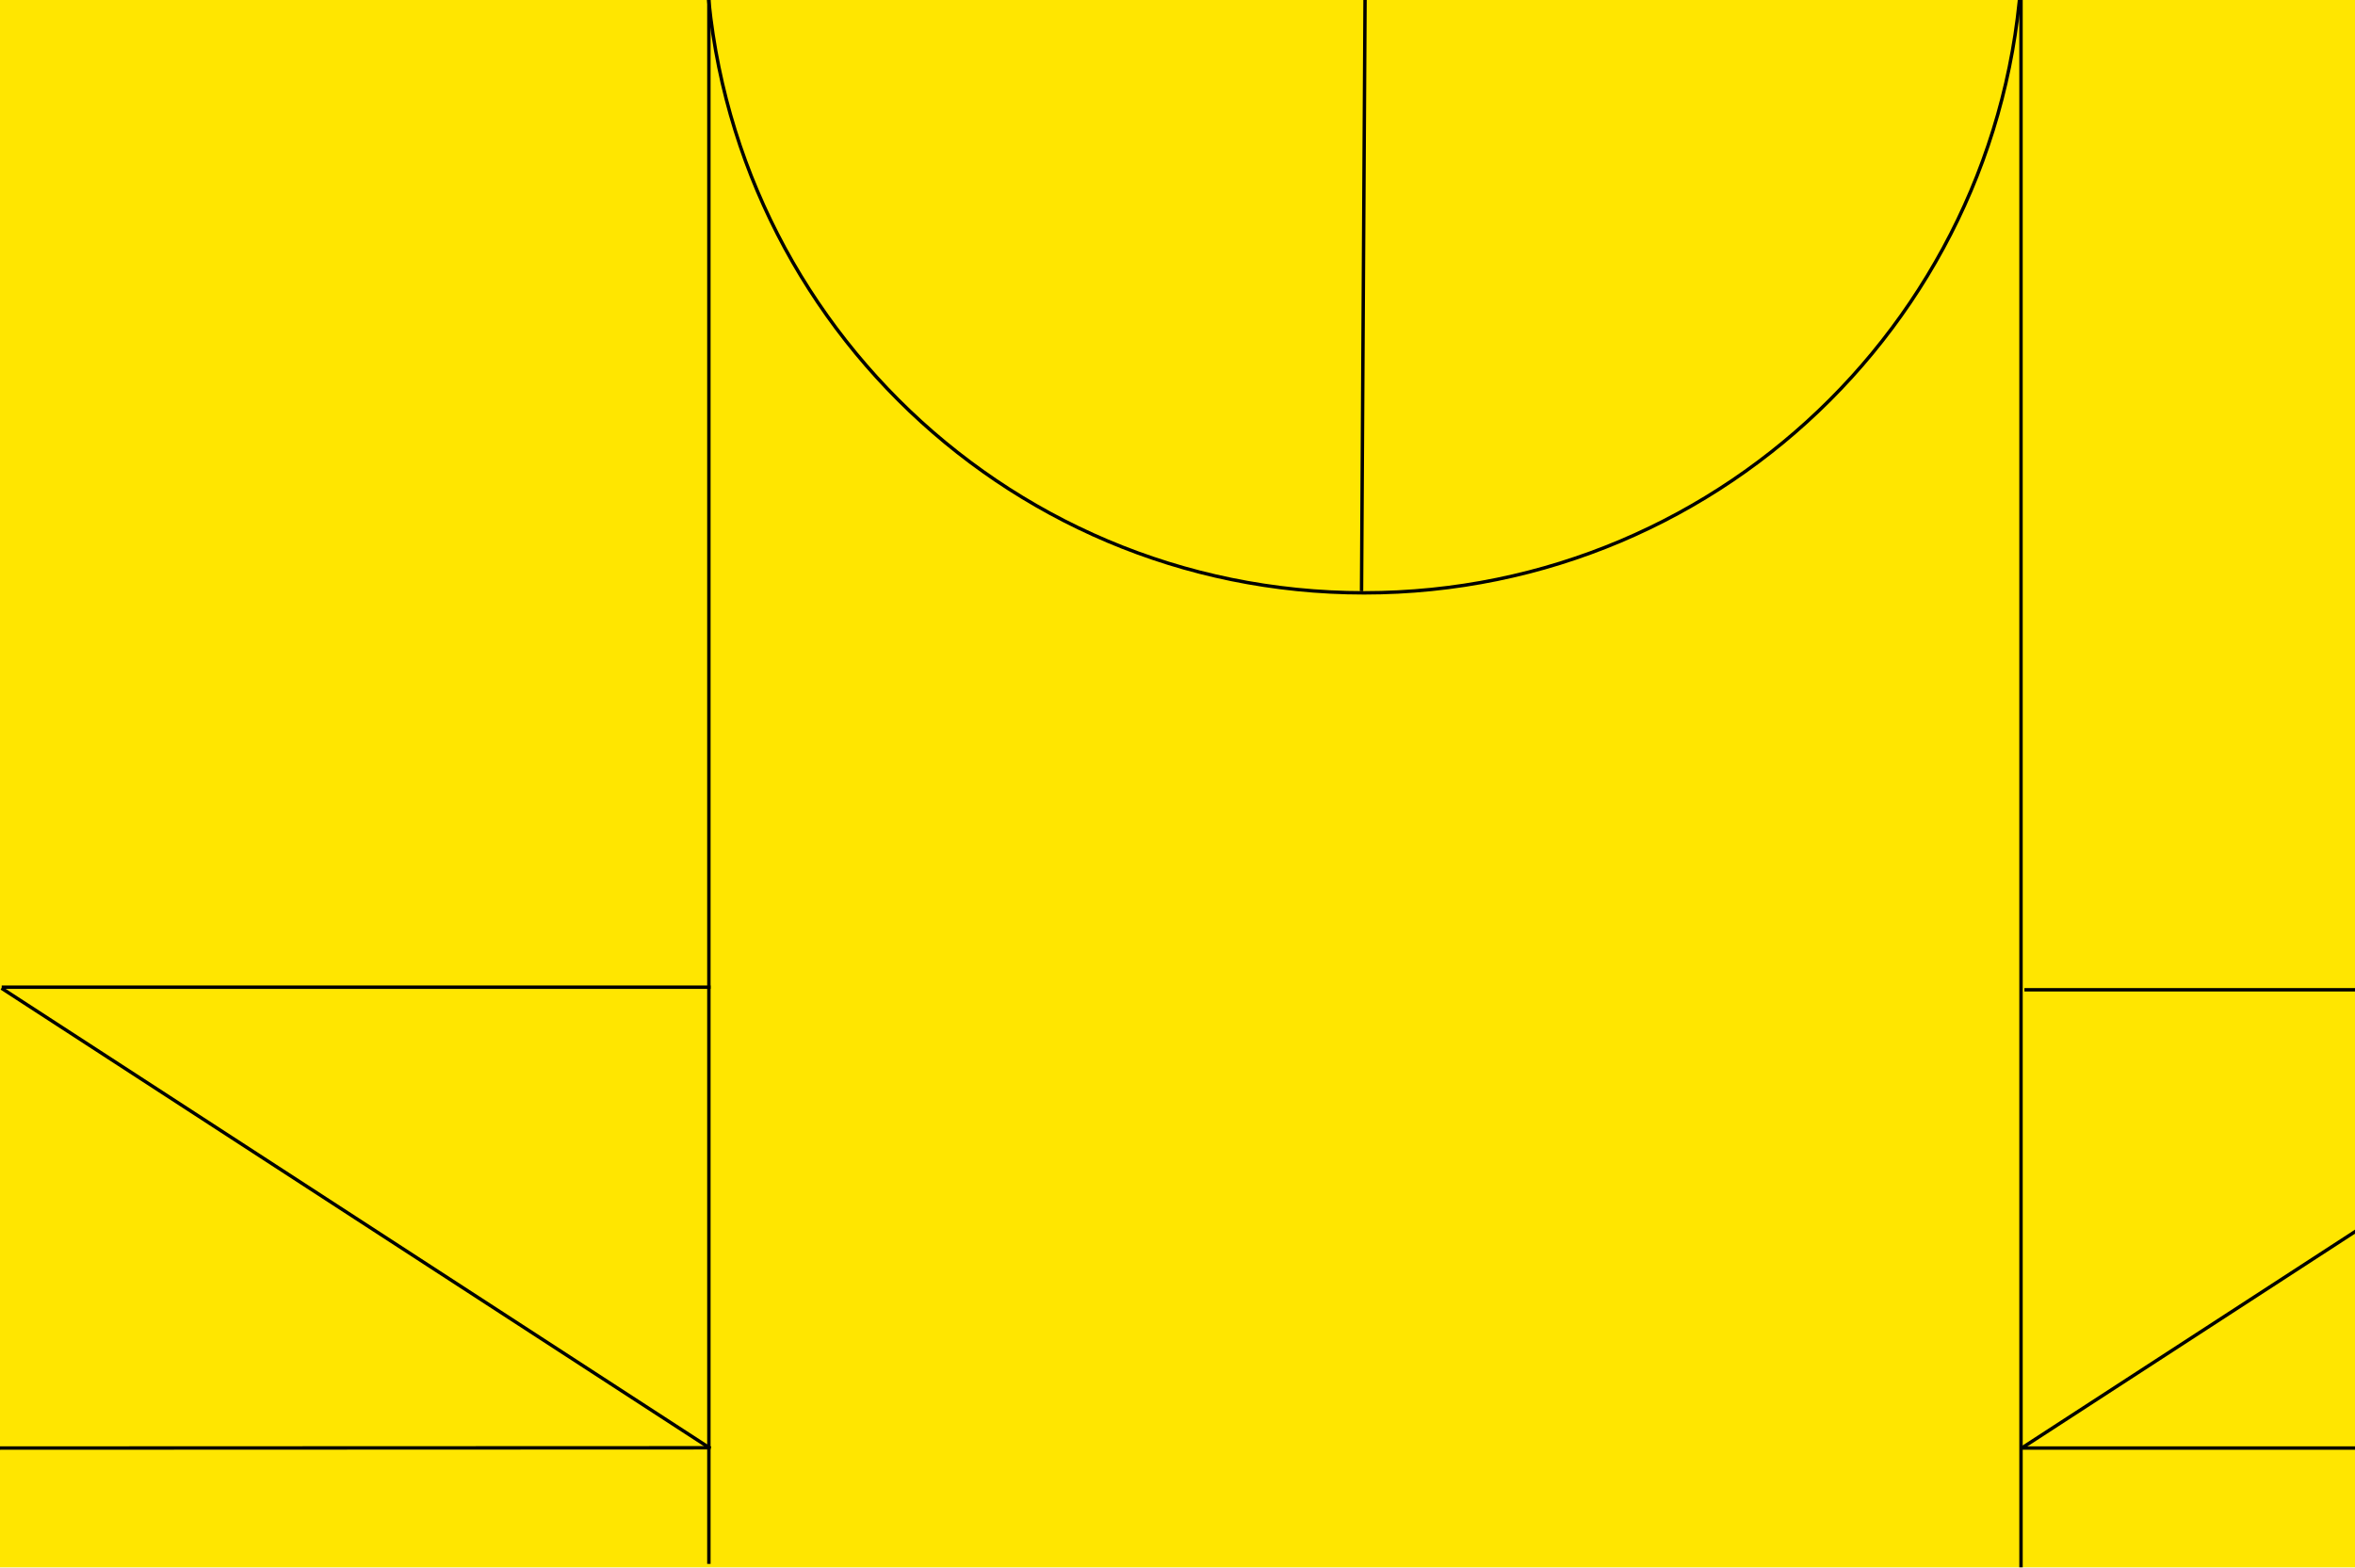
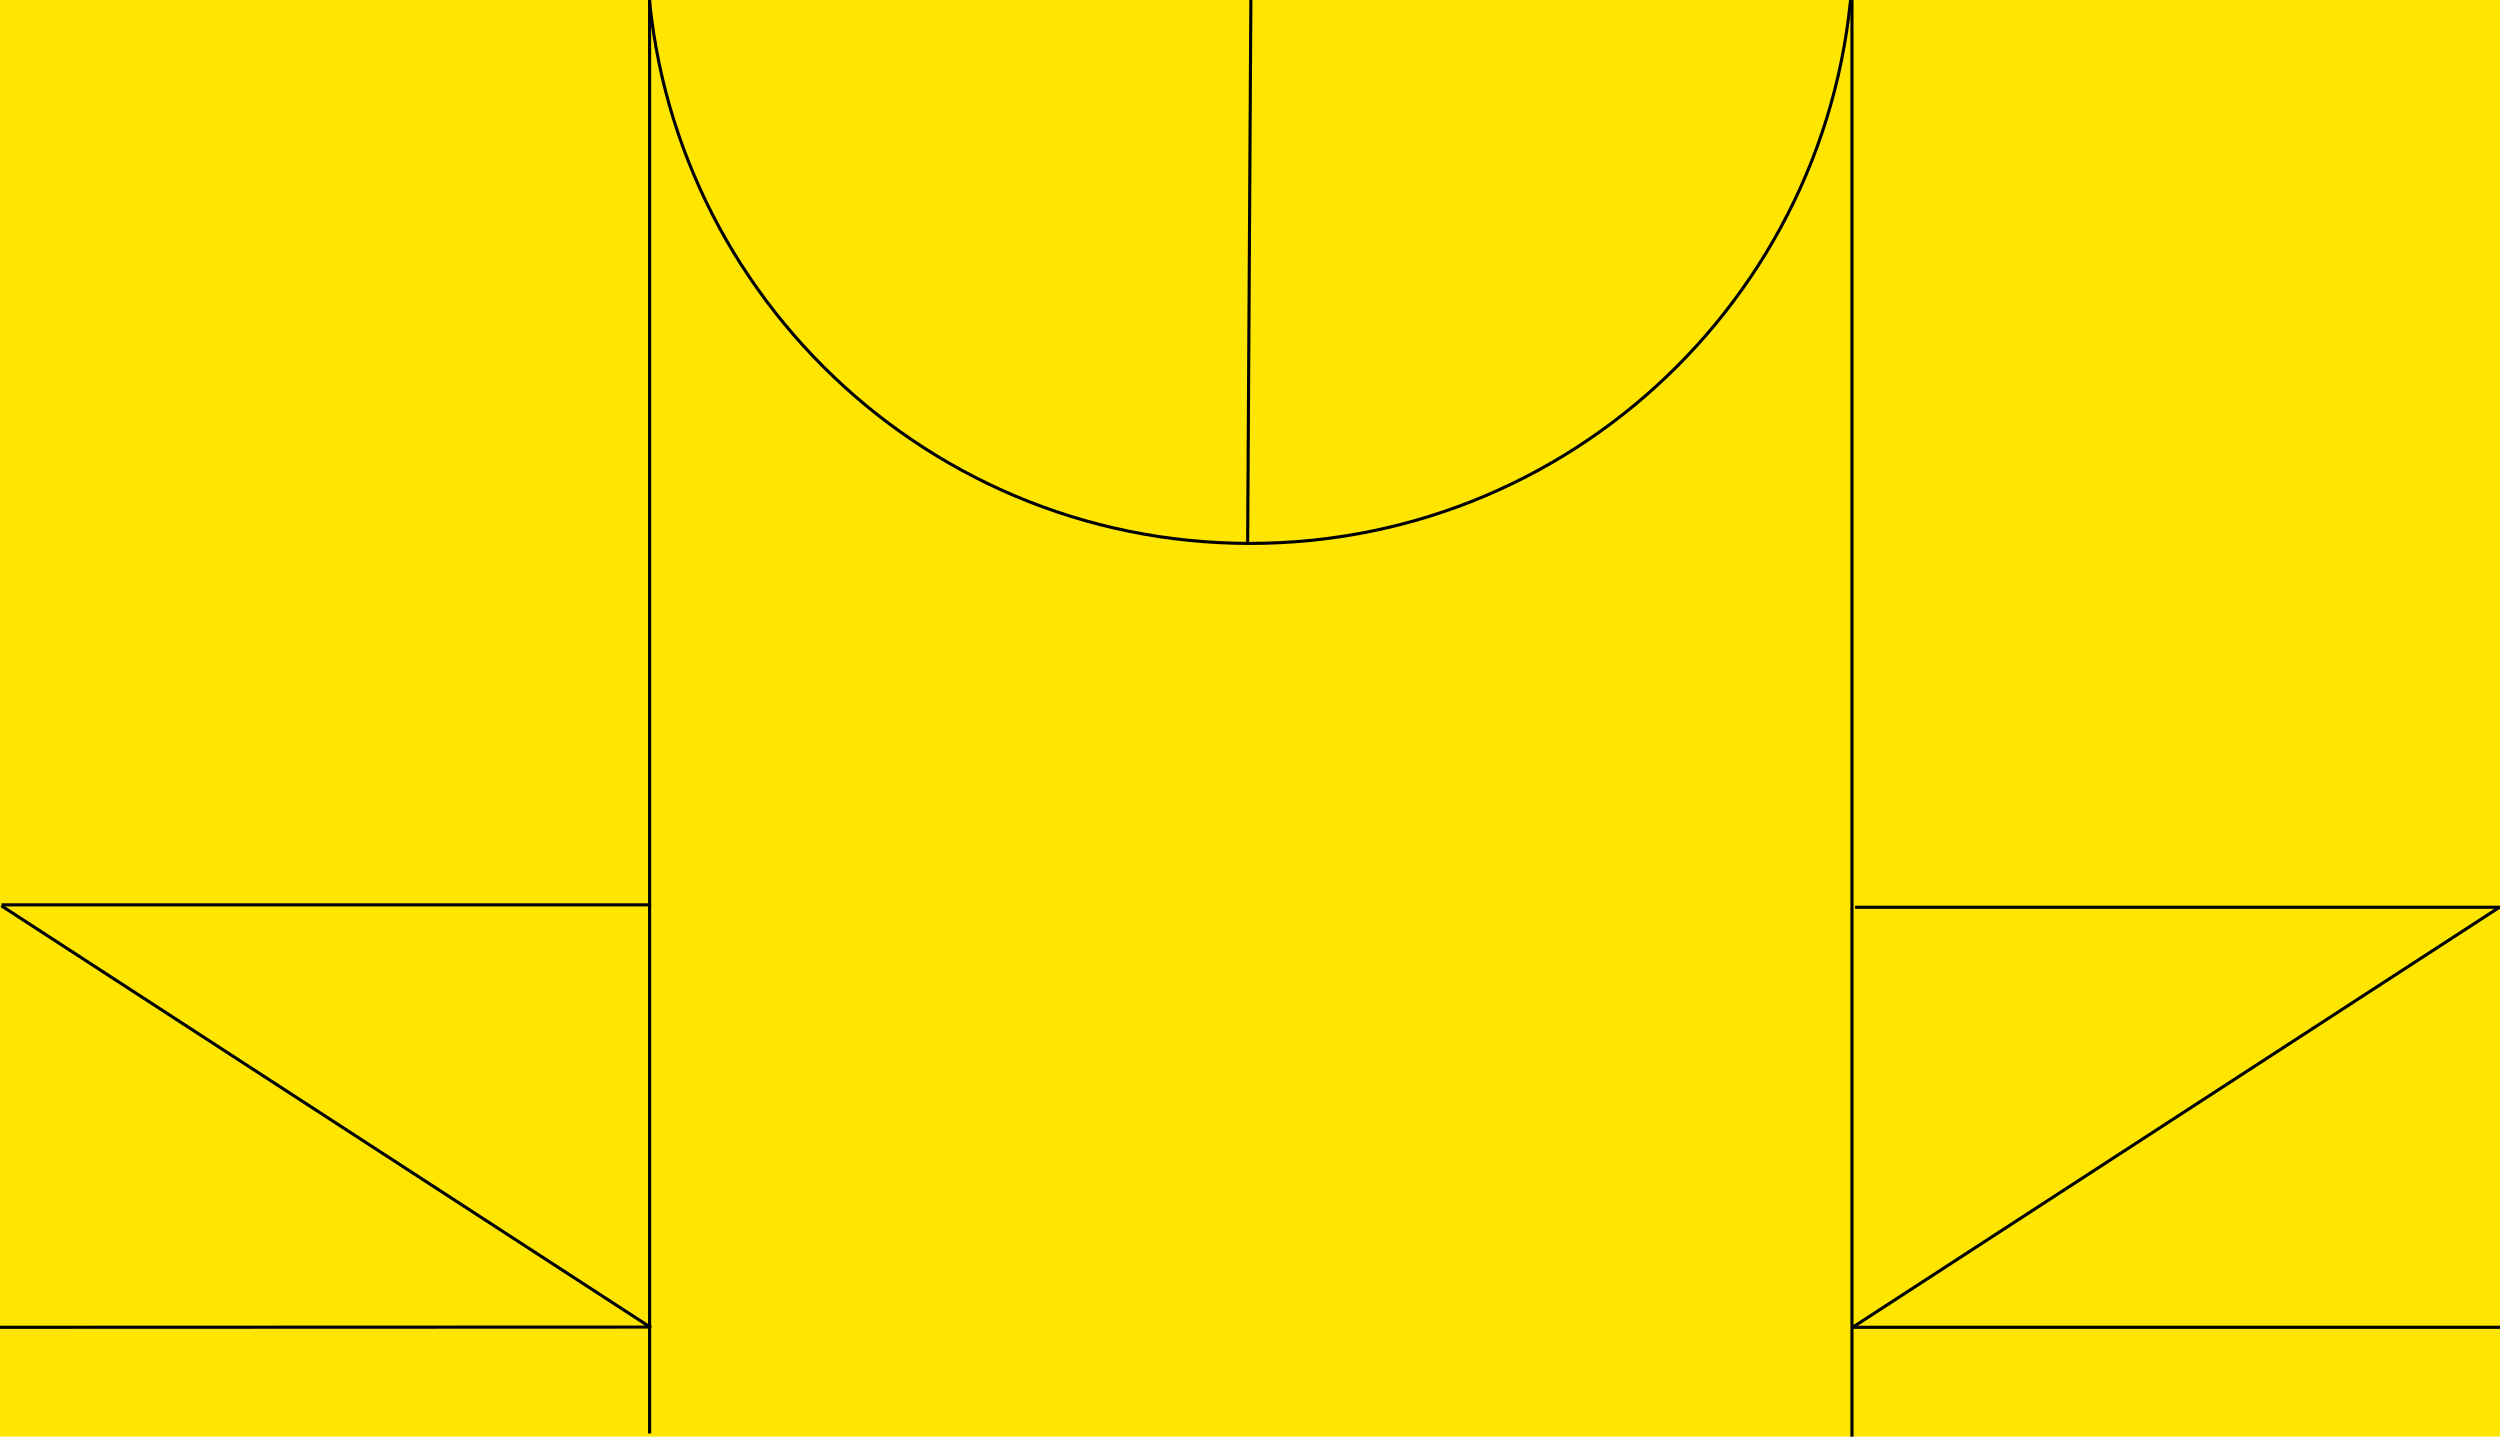
- <svg xmlns="http://www.w3.org/2000/svg" width="1382" height="920" viewBox="0 0 1382 920" fill="none">
-   <g clip-path="url(#clip0_83_122)">
-     <rect width="1382" height="920" fill="white" />
-     <rect width="1382" height="920" fill="#FFE600" />
+ <svg xmlns="http://www.w3.org/2000/svg" width="1601" height="920" viewBox="0 0 1601 920" fill="none">
+   <g clip-path="url(#clip0_85_194)">
+     <rect width="1601" height="920" fill="white" />
+     <rect width="1624" height="920" fill="#FFE600" />
    <line x1="1186" y1="920" x2="1186" y2="-68" stroke="black" stroke-width="2" />
    <line x1="416" y1="918" x2="416" y2="-37" stroke="black" stroke-width="2" />
    <circle cx="800.5" cy="-38.5" r="386.5" stroke="black" stroke-width="2" />
    <line x1="799" y1="346.994" x2="801.065" y2="-2" stroke="black" stroke-width="2" />
    <line x1="-0" y1="850" x2="417" y2="849.849" stroke="black" stroke-width="2" />
-     <line x1="1186.46" y1="849.977" x2="1383.54" y2="721.987" stroke="black" stroke-width="2" />
+     <line x1="1186.46" y1="849.977" x2="1600.76" y2="580.925" stroke="black" stroke-width="2" />
    <line x1="0.999" y1="579.477" x2="417" y2="579.477" stroke="black" stroke-width="2" />
-     <line x1="1186" y1="850" x2="1382" y2="850" stroke="black" stroke-width="2" />
-     <line x1="1188" y1="581" x2="1382.01" y2="581" stroke="black" stroke-width="2" />
+     <line x1="1186" y1="850" x2="1603" y2="850" stroke="black" stroke-width="2" />
+     <line x1="1188" y1="581" x2="1623" y2="581" stroke="black" stroke-width="2" />
    <line x1="416.866" y1="850.208" x2="0.886" y2="580.067" stroke="black" stroke-width="2" />
  </g>
  <defs>
-     <clipPath id="clip0_83_122">
-       <rect width="1382" height="920" fill="white" />
+     <clipPath id="clip0_85_194">
+       <rect width="1601" height="920" fill="white" />
    </clipPath>
  </defs>
</svg>
